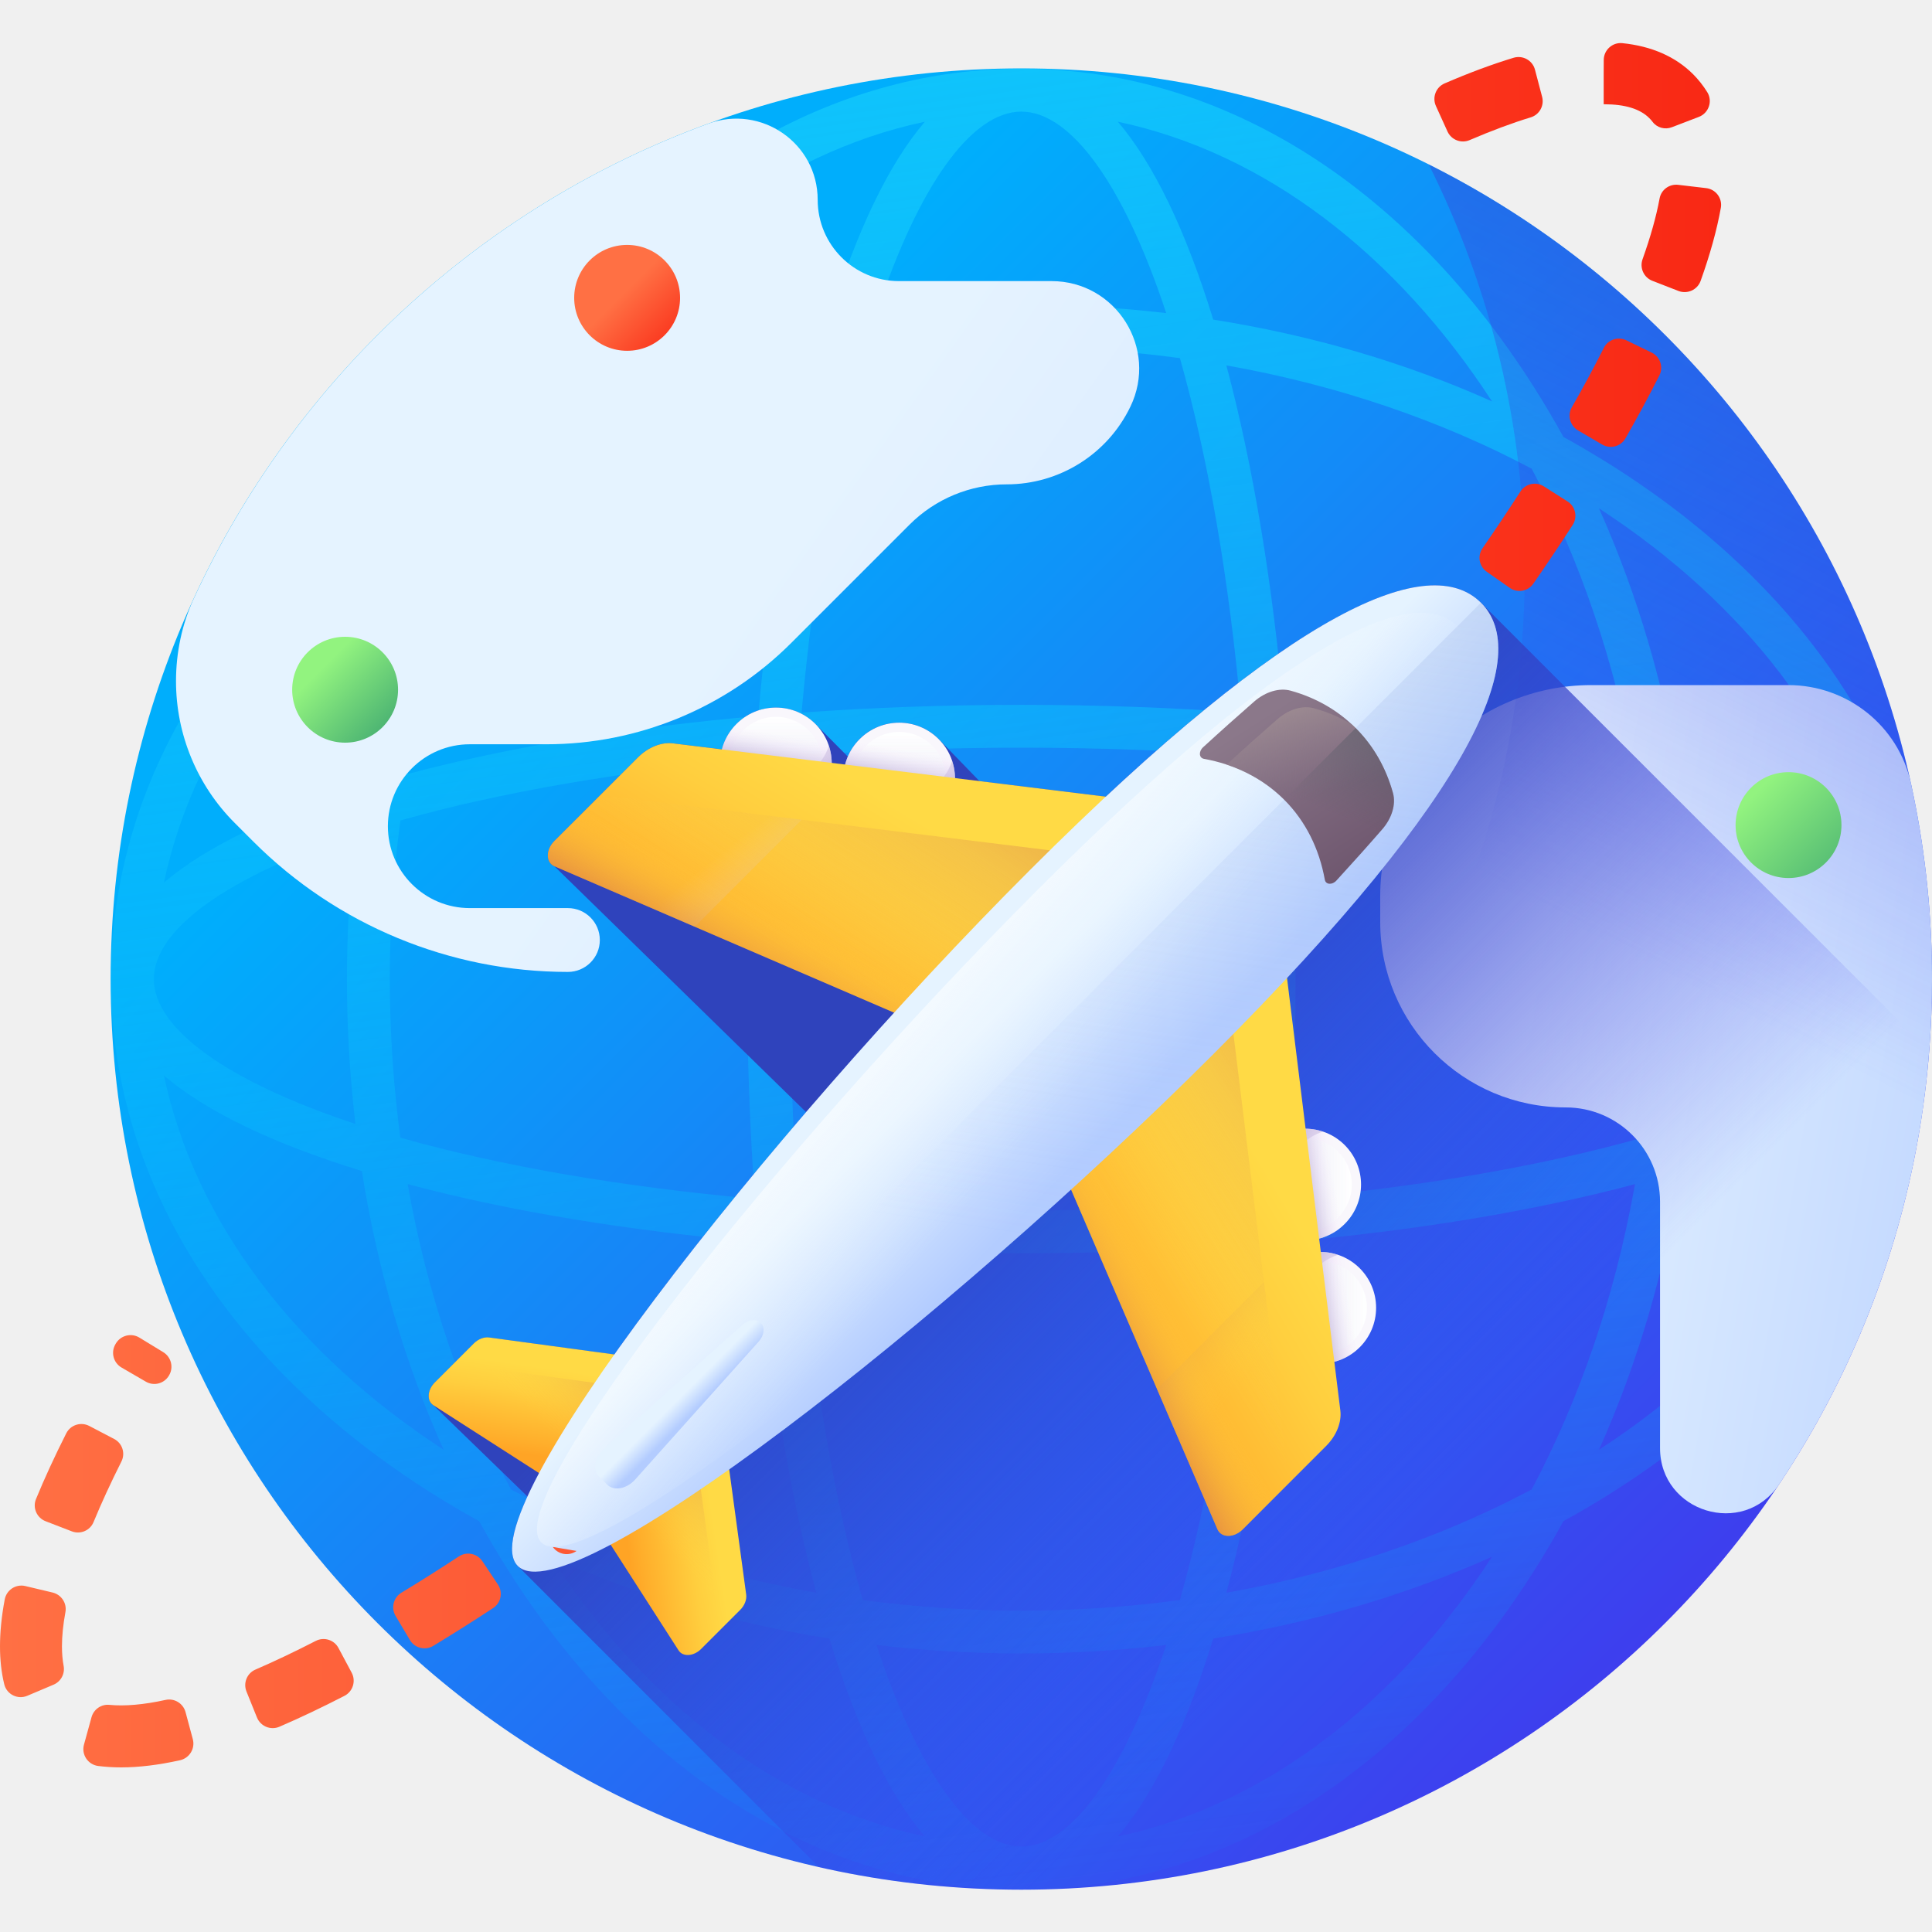
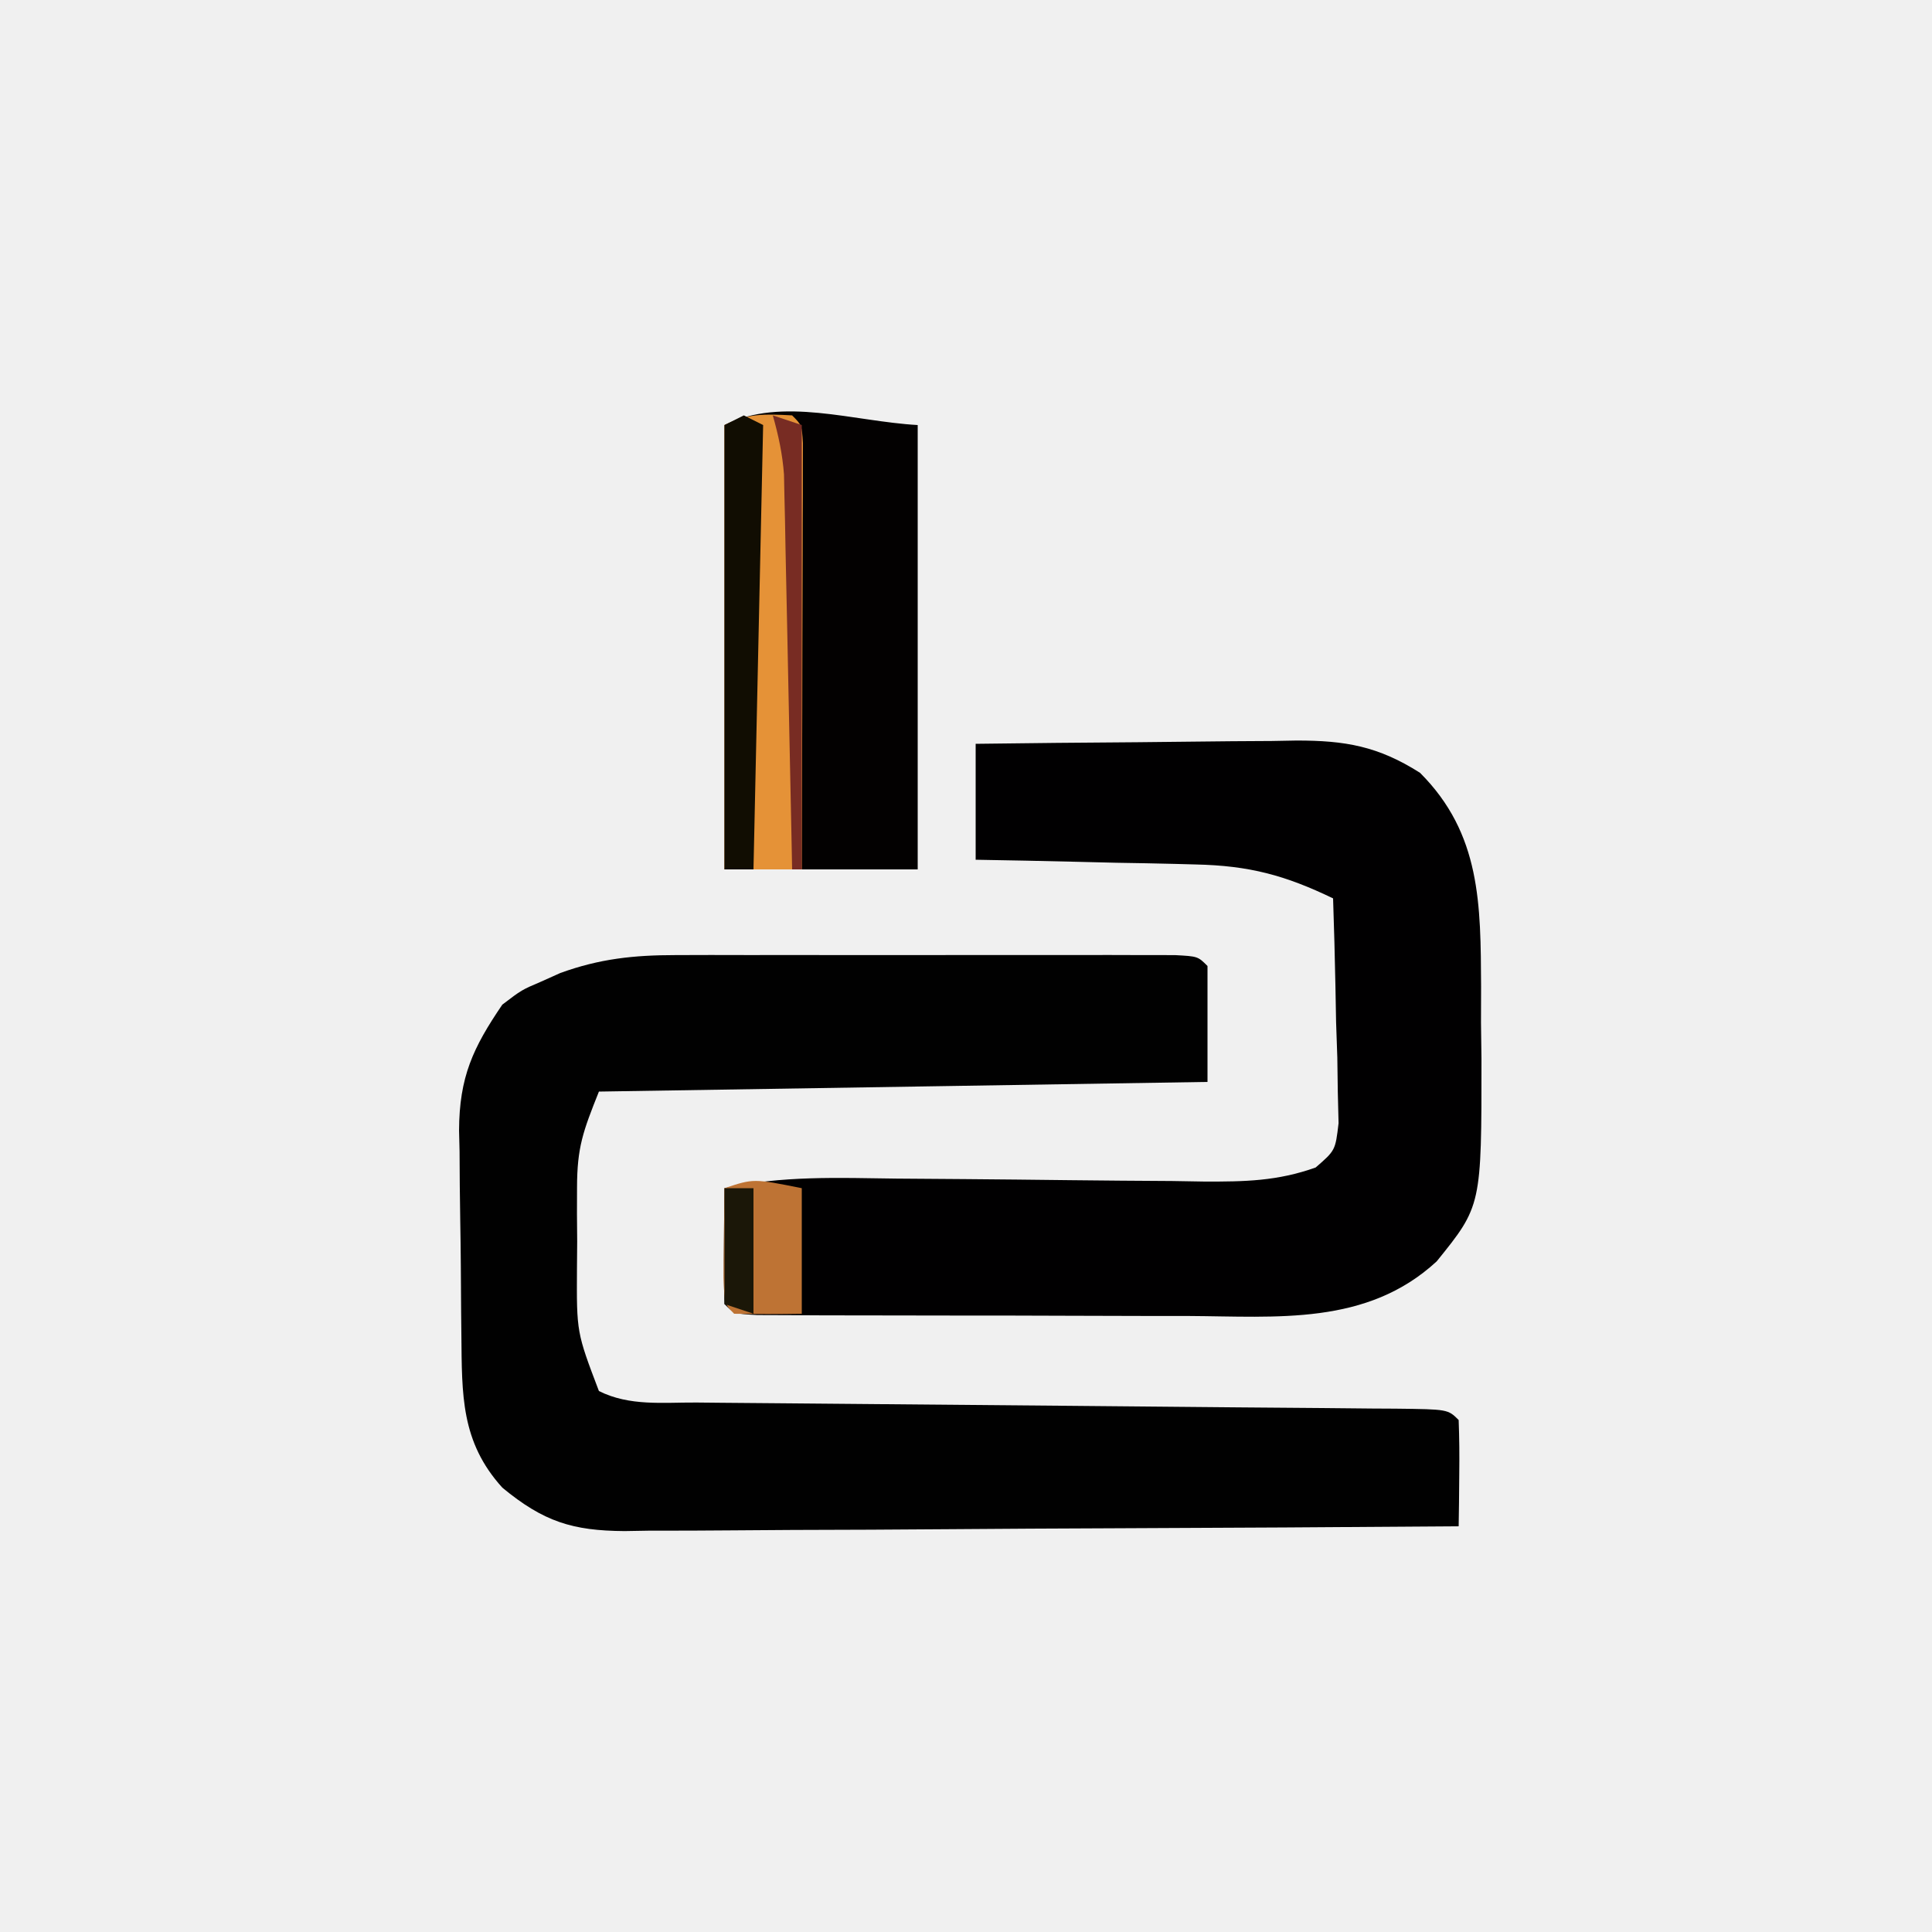
- <svg xmlns="http://www.w3.org/2000/svg" width="30" height="30" viewBox="0 0 30 30" fill="none">
-   <g clip-path="url(#clip0_7428_3460)">
-     <path d="M15.859 29.343C23.669 29.343 30 23.012 30 15.202C30 7.393 23.669 1.062 15.859 1.062C8.049 1.062 1.718 7.393 1.718 15.202C1.718 23.012 8.049 29.343 15.859 29.343Z" fill="url(#paint0_linear_7428_3460)" />
-     <path d="M25.816 7.765C25.331 7.409 24.816 7.082 24.277 6.785C23.98 6.246 23.653 5.731 23.297 5.246C21.318 2.551 18.676 1.067 15.859 1.067C13.042 1.067 10.401 2.551 8.421 5.246C8.065 5.731 7.738 6.246 7.441 6.785C6.902 7.082 6.387 7.409 5.902 7.765C3.208 9.744 1.724 12.386 1.724 15.203C1.724 18.02 3.208 20.661 5.902 22.641C6.387 22.997 6.902 23.324 7.441 23.621C7.738 24.16 8.065 24.674 8.421 25.16C10.401 27.854 13.042 29.338 15.859 29.338C18.676 29.338 21.318 27.854 23.297 25.16C23.653 24.674 23.98 24.16 24.277 23.621C24.816 23.324 25.331 22.997 25.816 22.64C28.511 20.661 29.995 18.02 29.995 15.203C29.995 12.386 28.511 9.744 25.816 7.765ZM15.859 28.673C15.083 28.673 14.26 27.516 13.61 25.543C14.347 25.63 15.098 25.675 15.859 25.675C16.62 25.675 17.372 25.63 18.109 25.543C17.458 27.516 16.636 28.673 15.859 28.673ZM15.859 25.009C15.018 25.009 14.195 24.953 13.396 24.845C12.953 23.277 12.631 21.395 12.447 19.341C13.55 19.42 14.694 19.461 15.859 19.461C17.025 19.461 18.169 19.42 19.271 19.341C19.087 21.395 18.765 23.277 18.322 24.845C17.523 24.953 16.7 25.009 15.859 25.009ZM15.859 1.733C16.636 1.733 17.458 2.889 18.109 4.862C17.372 4.776 16.62 4.731 15.859 4.731C15.098 4.731 14.347 4.776 13.61 4.862C14.26 2.889 15.083 1.733 15.859 1.733ZM15.859 5.396C16.7 5.396 17.523 5.453 18.322 5.561C18.765 7.129 19.087 9.01 19.271 11.065C18.169 10.986 17.025 10.945 15.859 10.945C14.694 10.945 13.55 10.986 12.447 11.065C12.631 9.01 12.953 7.129 13.396 5.561C14.195 5.453 15.018 5.396 15.859 5.396ZM12.267 15.203C12.267 14.016 12.31 12.854 12.392 11.736C13.51 11.653 14.673 11.61 15.859 11.61C17.046 11.61 18.208 11.653 19.326 11.736C19.409 12.854 19.451 14.016 19.451 15.203C19.451 16.389 19.409 17.552 19.326 18.67C18.208 18.752 17.046 18.795 15.859 18.795C14.673 18.795 13.51 18.752 12.392 18.67C12.31 17.552 12.267 16.389 12.267 15.203ZM11.721 18.615C9.667 18.431 7.785 18.109 6.217 17.666C6.11 16.867 6.053 16.044 6.053 15.203C6.053 14.362 6.109 13.539 6.217 12.74C7.785 12.297 9.667 11.975 11.721 11.79C11.642 12.893 11.601 14.037 11.601 15.203C11.601 16.368 11.642 17.512 11.721 18.615ZM19.997 11.791C22.052 11.975 23.933 12.297 25.501 12.74C25.609 13.539 25.666 14.362 25.666 15.203C25.666 16.044 25.609 16.867 25.501 17.666C23.933 18.109 22.052 18.431 19.997 18.615C20.076 17.512 20.117 16.368 20.117 15.203C20.117 14.037 20.076 12.893 19.997 11.791ZM19.944 11.118C19.769 9.104 19.463 7.247 19.043 5.674C20.778 5.981 22.383 6.534 23.784 7.278C24.528 8.679 25.081 10.284 25.388 12.019C23.815 11.599 21.958 11.293 19.944 11.118ZM11.774 11.118C9.761 11.293 7.904 11.599 6.33 12.019C6.637 10.284 7.19 8.679 7.934 7.278C9.335 6.534 10.94 5.981 12.675 5.674C12.255 7.247 11.95 9.104 11.774 11.118ZM5.519 17.452C3.546 16.802 2.389 15.979 2.389 15.203C2.389 14.427 3.546 13.604 5.519 12.953C5.432 13.69 5.387 14.442 5.387 15.203C5.387 15.964 5.432 16.715 5.519 17.452ZM11.774 19.288C11.949 21.301 12.255 23.158 12.675 24.732C10.94 24.425 9.335 23.872 7.934 23.128C7.19 21.727 6.637 20.122 6.33 18.387C7.904 18.807 9.761 19.113 11.774 19.288ZM19.944 19.288C21.958 19.113 23.815 18.807 25.388 18.387C25.081 20.122 24.528 21.727 23.784 23.128C22.383 23.872 20.778 24.425 19.043 24.732C19.463 23.158 19.769 21.301 19.944 19.288ZM26.2 12.953C28.173 13.604 29.329 14.427 29.329 15.203C29.329 15.979 28.173 16.802 26.2 17.453C26.286 16.715 26.331 15.964 26.331 15.203C26.331 14.442 26.286 13.691 26.2 12.953ZM29.172 13.704C28.521 13.149 27.489 12.65 26.099 12.223C25.857 10.691 25.429 9.231 24.829 7.894C27.104 9.375 28.687 11.41 29.172 13.704ZM23.168 6.233C21.831 5.633 20.372 5.205 18.839 4.963C18.412 3.573 17.913 2.541 17.358 1.89C19.652 2.375 21.687 3.958 23.168 6.233ZM14.361 1.89C13.805 2.541 13.306 3.573 12.879 4.963C11.347 5.205 9.887 5.633 8.55 6.233C10.031 3.958 12.066 2.375 14.361 1.89ZM6.889 7.894C6.29 9.231 5.861 10.691 5.619 12.223C4.23 12.65 3.197 13.149 2.546 13.704C3.032 11.41 4.614 9.375 6.889 7.894ZM2.546 16.701C3.197 17.257 4.23 17.756 5.619 18.183C5.861 19.715 6.29 21.175 6.889 22.512C4.614 21.03 3.032 18.996 2.546 16.701ZM8.55 24.173C9.887 24.772 11.347 25.201 12.879 25.443C13.306 26.832 13.805 27.865 14.361 28.516C12.066 28.03 10.031 26.448 8.55 24.173ZM17.358 28.516C17.913 27.865 18.412 26.832 18.839 25.443C20.371 25.201 21.831 24.772 23.168 24.173C21.687 26.448 19.652 28.03 17.358 28.516ZM24.829 22.512C25.429 21.175 25.857 19.715 26.099 18.183C27.489 17.756 28.521 17.257 29.172 16.701C28.687 18.996 27.104 21.03 24.829 22.512Z" fill="url(#paint1_linear_7428_3460)" />
-     <path d="M10.996 1.921C7.455 3.217 4.578 5.89 3.011 9.29C2.825 9.693 2.733 10.133 2.733 10.577C2.733 11.403 3.061 12.196 3.646 12.78L3.935 13.069C5.23 14.364 6.987 15.092 8.818 15.092C9.092 15.092 9.314 14.87 9.314 14.597C9.314 14.323 9.092 14.101 8.818 14.101H7.295C6.593 14.101 6.023 13.532 6.023 12.829C6.023 12.127 6.593 11.557 7.295 11.557H8.485C9.911 11.557 11.279 10.991 12.288 9.982L14.124 8.146C14.524 7.746 15.067 7.521 15.632 7.521C16.45 7.521 17.197 7.053 17.552 6.316C17.989 5.413 17.331 4.365 16.328 4.365H13.958C13.262 4.365 12.697 3.8 12.697 3.103C12.697 2.224 11.821 1.618 10.996 1.921Z" fill="url(#paint2_linear_7428_3460)" />
-     <path d="M29.671 12.156C29.476 11.267 28.68 10.638 27.77 10.638H25.777H24.711C22.9 10.638 21.432 12.106 21.432 13.917V14.316C21.432 15.907 22.721 17.196 24.312 17.196C25.121 17.196 25.777 17.852 25.777 18.661V22.485C25.777 23.482 27.071 23.879 27.625 23.05C28.775 21.328 29.558 19.34 29.861 17.196C29.952 16.545 30 15.879 30 15.203C30 14.156 29.886 13.137 29.671 12.156Z" fill="url(#paint3_linear_7428_3460)" />
-     <path d="M22.185 2.553C23.139 4.456 23.676 6.604 23.676 8.878C23.676 16.688 17.345 23.019 9.535 23.019C7.261 23.019 5.113 22.482 3.21 21.528C5.531 26.162 10.323 29.343 15.859 29.343C23.669 29.343 30 23.012 30 15.202C30 9.666 26.819 4.875 22.185 2.553Z" fill="url(#paint4_linear_7428_3460)" />
-     <path d="M22.996 9.359C22.287 8.65 20.525 9.237 17.169 12.37L15.209 12.129L14.575 11.475C14.237 11.137 13.688 11.137 13.349 11.475C13.268 11.556 13.208 11.649 13.166 11.749L12.662 11.242C12.323 10.903 11.774 10.903 11.436 11.242C11.322 11.355 11.248 11.492 11.21 11.636L10.452 11.543C10.271 11.52 10.064 11.603 9.907 11.76L8.609 13.058C8.472 13.195 8.473 13.392 8.61 13.452L12.517 17.269C11.378 18.594 10.337 19.904 9.538 21.033L7.594 20.769C7.516 20.758 7.425 20.794 7.357 20.862L6.751 21.468C6.634 21.584 6.624 21.752 6.729 21.82L8.19 23.237C7.945 23.773 7.877 24.153 8.04 24.316L12.716 28.992C13.727 29.222 14.779 29.343 15.859 29.343C23.293 29.343 29.387 23.607 29.956 16.319L22.996 9.359Z" fill="url(#paint5_linear_7428_3460)" />
-     <path d="M12.049 12.721C12.527 12.721 12.915 12.333 12.915 11.854C12.915 11.375 12.527 10.987 12.049 10.987C11.57 10.987 11.182 11.375 11.182 11.854C11.182 12.333 11.57 12.721 12.049 12.721Z" fill="url(#paint6_linear_7428_3460)" />
-     <path d="M12.049 12.578C12.448 12.578 12.772 12.254 12.772 11.854C12.772 11.455 12.448 11.131 12.049 11.131C11.649 11.131 11.325 11.455 11.325 11.854C11.325 12.254 11.649 12.578 12.049 12.578Z" fill="url(#paint7_linear_7428_3460)" />
-     <path d="M12.871 11.58C12.83 11.704 12.76 11.82 12.662 11.919C12.323 12.257 11.774 12.257 11.436 11.919C11.337 11.82 11.267 11.704 11.226 11.58C11.126 11.882 11.196 12.227 11.436 12.467C11.774 12.806 12.323 12.806 12.662 12.467C12.901 12.227 12.971 11.882 12.871 11.58Z" fill="url(#paint8_linear_7428_3460)" />
-     <path d="M12.049 12.721C12.527 12.721 12.915 12.333 12.915 11.854C12.915 11.375 12.527 10.987 12.049 10.987C11.57 10.987 11.182 11.375 11.182 11.854C11.182 12.333 11.57 12.721 12.049 12.721Z" fill="url(#paint9_linear_7428_3460)" />
-     <path d="M14.575 12.701C14.237 13.04 13.688 13.04 13.349 12.701C13.011 12.363 13.011 11.814 13.349 11.476C13.688 11.137 14.237 11.137 14.575 11.476C14.914 11.814 14.914 12.363 14.575 12.701Z" fill="url(#paint10_linear_7428_3460)" />
-     <path d="M13.962 12.812C14.362 12.812 14.686 12.488 14.686 12.089C14.686 11.689 14.362 11.365 13.962 11.365C13.563 11.365 13.239 11.689 13.239 12.089C13.239 12.488 13.563 12.812 13.962 12.812Z" fill="url(#paint11_linear_7428_3460)" />
-     <path d="M14.785 11.815C14.744 11.938 14.674 12.055 14.575 12.153C14.237 12.492 13.688 12.492 13.349 12.153C13.251 12.055 13.181 11.938 13.14 11.815C13.04 12.116 13.11 12.462 13.349 12.701C13.688 13.04 14.237 13.04 14.575 12.701C14.815 12.461 14.885 12.116 14.785 11.815Z" fill="url(#paint12_linear_7428_3460)" />
-     <path d="M14.575 12.701C14.237 13.04 13.688 13.04 13.349 12.701C13.011 12.363 13.011 11.814 13.349 11.476C13.688 11.137 14.237 11.137 14.575 11.476C14.914 11.814 14.914 12.363 14.575 12.701Z" fill="url(#paint13_linear_7428_3460)" />
-     <path d="M20.501 21.174C20.98 21.174 21.368 20.786 21.368 20.307C21.368 19.828 20.98 19.44 20.501 19.44C20.023 19.44 19.634 19.828 19.634 20.307C19.634 20.786 20.023 21.174 20.501 21.174Z" fill="url(#paint14_linear_7428_3460)" />
-     <path d="M20.501 21.031C20.901 21.031 21.225 20.707 21.225 20.308C21.225 19.908 20.901 19.584 20.501 19.584C20.102 19.584 19.778 19.908 19.778 20.308C19.778 20.707 20.102 21.031 20.501 21.031Z" fill="url(#paint15_linear_7428_3460)" />
-     <path d="M20.775 19.485C20.651 19.526 20.535 19.596 20.436 19.694C20.098 20.033 20.098 20.582 20.436 20.92C20.535 21.019 20.651 21.088 20.775 21.13C20.474 21.23 20.128 21.16 19.888 20.92C19.55 20.582 19.55 20.033 19.888 19.694C20.128 19.454 20.474 19.384 20.775 19.485Z" fill="url(#paint16_linear_7428_3460)" />
-     <path d="M20.501 21.174C20.98 21.174 21.368 20.786 21.368 20.307C21.368 19.828 20.98 19.44 20.501 19.44C20.023 19.44 19.634 19.828 19.634 20.307C19.634 20.786 20.023 21.174 20.501 21.174Z" fill="url(#paint17_linear_7428_3460)" />
-     <path d="M19.654 17.78C19.316 18.119 19.316 18.668 19.654 19.006C19.993 19.345 20.542 19.345 20.88 19.006C21.219 18.668 21.219 18.119 20.88 17.78C20.542 17.442 19.993 17.442 19.654 17.78Z" fill="url(#paint18_linear_7428_3460)" />
-     <path d="M20.267 19.117C20.667 19.117 20.991 18.793 20.991 18.393C20.991 17.994 20.667 17.67 20.267 17.67C19.868 17.67 19.544 17.994 19.544 18.393C19.544 18.793 19.868 19.117 20.267 19.117Z" fill="url(#paint19_linear_7428_3460)" />
-     <path d="M20.541 17.571C20.418 17.612 20.301 17.682 20.203 17.78C19.864 18.119 19.864 18.668 20.203 19.006C20.301 19.105 20.418 19.174 20.541 19.216C20.24 19.316 19.894 19.246 19.654 19.006C19.316 18.668 19.316 18.119 19.654 17.78C19.894 17.54 20.24 17.471 20.541 17.571Z" fill="url(#paint20_linear_7428_3460)" />
-     <path d="M19.654 17.78C19.316 18.119 19.316 18.668 19.654 19.006C19.993 19.345 20.542 19.345 20.88 19.006C21.219 18.668 21.219 18.119 20.88 17.78C20.542 17.442 19.993 17.442 19.654 17.78Z" fill="url(#paint21_linear_7428_3460)" />
-     <path d="M6.729 21.82L8.587 23.013L10.445 21.155L7.594 20.768C7.516 20.758 7.425 20.793 7.357 20.861L6.751 21.467C6.634 21.584 6.624 21.752 6.729 21.82Z" fill="url(#paint22_linear_7428_3460)" />
-     <path d="M6.933 21.286L6.751 21.467C6.634 21.584 6.624 21.752 6.729 21.82L8.587 23.014L10.021 21.58L7.169 21.193C7.091 21.183 7.001 21.218 6.933 21.286Z" fill="url(#paint23_linear_7428_3460)" />
-     <path d="M10.536 25.626L9.342 23.768L11.2 21.91L11.587 24.762C11.597 24.84 11.562 24.93 11.494 24.998L10.888 25.604C10.771 25.721 10.603 25.732 10.536 25.626Z" fill="url(#paint24_linear_7428_3460)" />
-     <path d="M11.069 25.423L10.888 25.604C10.771 25.721 10.603 25.732 10.536 25.626L9.342 23.768L10.775 22.335L11.162 25.187C11.173 25.265 11.137 25.355 11.069 25.423Z" fill="url(#paint25_linear_7428_3460)" />
-     <path d="M8.61 13.451L14.523 16L18.044 12.478L10.452 11.543C10.271 11.52 10.064 11.603 9.907 11.76L8.609 13.058C8.472 13.195 8.473 13.392 8.61 13.451Z" fill="url(#paint26_linear_7428_3460)" />
-     <path d="M9.07 12.597L8.609 13.058C8.472 13.195 8.473 13.393 8.61 13.452L14.523 16L17.208 13.315L9.616 12.38C9.435 12.357 9.227 12.44 9.07 12.597Z" fill="url(#paint27_linear_7428_3460)" />
-     <path d="M12.449 12.729L9.616 12.38C9.435 12.357 9.227 12.44 9.07 12.597L8.609 13.058C8.472 13.195 8.473 13.393 8.61 13.452L10.788 14.39L12.449 12.729Z" fill="url(#paint28_linear_7428_3460)" />
-     <path d="M8.61 13.452L14.523 16L15.734 14.789L9.179 12.488L8.609 13.058C8.472 13.195 8.473 13.393 8.61 13.452Z" fill="url(#paint29_linear_7428_3460)" />
-     <path d="M18.904 23.745L16.356 17.833L19.877 14.312L20.813 21.904C20.835 22.084 20.752 22.292 20.596 22.449L19.298 23.747C19.161 23.884 18.963 23.883 18.904 23.745Z" fill="url(#paint30_linear_7428_3460)" />
-     <path d="M19.759 23.286L19.297 23.747C19.16 23.884 18.963 23.883 18.904 23.746L16.356 17.833L19.041 15.148L19.976 22.741C19.998 22.921 19.916 23.129 19.759 23.286Z" fill="url(#paint31_linear_7428_3460)" />
-     <path d="M19.627 19.906L19.976 22.74C19.999 22.921 19.916 23.128 19.759 23.285L19.298 23.747C19.161 23.884 18.963 23.883 18.904 23.745L17.966 21.568L19.627 19.906Z" fill="url(#paint32_linear_7428_3460)" />
-     <path d="M18.904 23.745L16.356 17.833L17.567 16.622L19.867 23.177L19.297 23.747C19.161 23.884 18.963 23.883 18.904 23.745Z" fill="url(#paint33_linear_7428_3460)" />
-     <path d="M18.843 16.366C14.713 20.496 8.828 25.104 8.04 24.316C7.252 23.528 11.86 17.643 15.99 13.513C20.12 9.383 22.208 8.571 22.996 9.359C23.784 10.147 22.973 12.236 18.843 16.366Z" fill="url(#paint34_linear_7428_3460)" />
-     <path d="M18.537 16.245C14.608 20.173 9.075 24.62 8.405 23.951C7.735 23.28 12.182 17.747 16.11 13.819C20.039 9.89 21.961 9.054 22.631 9.724C23.301 10.394 22.465 12.316 18.537 16.245Z" fill="url(#paint35_linear_7428_3460)" />
-     <path d="M18.843 16.366C22.973 12.236 23.784 10.147 22.996 9.359L8.04 24.316C8.828 25.104 14.713 20.496 18.843 16.366Z" fill="url(#paint36_linear_7428_3460)" />
-     <path d="M19.478 10.891C19.226 11.111 18.96 11.348 18.682 11.603C18.61 11.668 18.617 11.769 18.694 11.783C19.17 11.869 19.6 12.078 19.939 12.416C20.278 12.755 20.486 13.185 20.572 13.661C20.586 13.738 20.687 13.745 20.752 13.673C21.007 13.395 21.244 13.13 21.464 12.877C21.614 12.704 21.679 12.488 21.63 12.313C21.524 11.931 21.332 11.586 21.05 11.305C20.768 11.023 20.424 10.831 20.042 10.725C19.867 10.676 19.651 10.741 19.478 10.891Z" fill="url(#paint37_linear_7428_3460)" />
-     <path d="M21.464 12.877C21.271 13.1 21.064 13.333 20.843 13.575C20.813 13.608 20.783 13.641 20.752 13.675C20.687 13.746 20.586 13.739 20.572 13.662C20.486 13.186 20.278 12.756 19.939 12.417C19.919 12.397 19.899 12.377 19.878 12.359C19.638 12.136 19.355 11.975 19.046 11.873C19.324 11.619 19.588 11.383 19.841 11.163C20.013 11.013 20.229 10.949 20.404 10.998C20.612 11.055 20.808 11.138 20.99 11.248C21.011 11.266 21.031 11.286 21.051 11.306C21.332 11.588 21.524 11.932 21.63 12.314C21.679 12.489 21.614 12.705 21.464 12.877Z" fill="url(#paint38_linear_7428_3460)" />
-     <path d="M20.572 13.662C20.586 13.739 20.687 13.745 20.752 13.674C21.007 13.396 21.244 13.13 21.464 12.877C21.614 12.705 21.679 12.489 21.63 12.314C21.524 11.932 21.332 11.587 21.05 11.306L19.939 12.417C20.278 12.756 20.486 13.186 20.572 13.662Z" fill="url(#paint39_linear_7428_3460)" />
-     <path d="M9.428 23.053L9.303 22.928C9.199 22.824 9.235 22.625 9.381 22.494L11.528 20.572C11.622 20.488 11.747 20.475 11.814 20.542C11.881 20.609 11.868 20.734 11.784 20.828L9.862 22.975C9.731 23.121 9.532 23.157 9.428 23.053Z" fill="url(#paint40_linear_7428_3460)" />
-     <path d="M1.88 27.444C1.756 27.444 1.637 27.436 1.524 27.422C1.365 27.401 1.261 27.244 1.304 27.09L1.421 26.665C1.455 26.542 1.572 26.46 1.699 26.473C1.936 26.496 2.232 26.471 2.571 26.396C2.708 26.366 2.844 26.45 2.881 26.585L2.994 27.006C3.033 27.152 2.942 27.3 2.795 27.333C2.462 27.407 2.155 27.444 1.88 27.444ZM3.99 26.669L3.827 26.265C3.774 26.132 3.836 25.981 3.967 25.925C4.263 25.797 4.576 25.648 4.903 25.48C5.031 25.414 5.189 25.463 5.256 25.59L5.461 25.974C5.53 26.104 5.48 26.265 5.349 26.333C4.997 26.514 4.659 26.675 4.338 26.813C4.202 26.871 4.046 26.806 3.99 26.669ZM0.424 26.332C0.275 26.395 0.104 26.311 0.066 26.153C0.022 25.973 0 25.776 0 25.564C0 25.342 0.024 25.099 0.073 24.838C0.1 24.689 0.246 24.593 0.393 24.628L0.818 24.729C0.953 24.762 1.041 24.894 1.016 25.032C0.98 25.227 0.962 25.405 0.962 25.564C0.962 25.675 0.971 25.776 0.988 25.867C1.011 25.989 0.947 26.11 0.833 26.159L0.424 26.332ZM6.365 25.466L6.142 25.091C6.069 24.967 6.109 24.807 6.232 24.732C6.523 24.556 6.822 24.367 7.127 24.167C7.248 24.088 7.41 24.122 7.49 24.242L7.732 24.605C7.813 24.727 7.779 24.891 7.656 24.971C7.34 25.178 7.03 25.374 6.728 25.557C6.602 25.633 6.439 25.592 6.365 25.466ZM8.953 24.083C8.834 24.168 8.668 24.141 8.584 24.021L8.953 24.083ZM1.116 23.779L0.709 23.622C0.571 23.569 0.503 23.413 0.559 23.277C0.692 22.954 0.849 22.613 1.028 22.258C1.094 22.126 1.255 22.074 1.386 22.142L1.772 22.344C1.9 22.41 1.95 22.567 1.885 22.695C1.72 23.024 1.575 23.338 1.453 23.634C1.399 23.766 1.249 23.83 1.116 23.779ZM2.264 21.454L1.887 21.235C1.76 21.161 1.718 20.998 1.793 20.872C1.796 20.868 1.798 20.864 1.8 20.86C1.875 20.735 2.039 20.694 2.164 20.77L2.536 20.997C2.659 21.073 2.699 21.233 2.625 21.357C2.624 21.359 2.623 21.36 2.622 21.362C2.548 21.486 2.388 21.527 2.264 21.454ZM23.443 9.128L23.086 8.878C22.968 8.795 22.938 8.632 23.02 8.514C23.227 8.215 23.424 7.919 23.61 7.631C23.689 7.51 23.85 7.475 23.972 7.552L24.34 7.786C24.464 7.864 24.5 8.029 24.42 8.152C24.228 8.449 24.024 8.753 23.811 9.061C23.728 9.182 23.563 9.212 23.443 9.128ZM24.879 6.903L24.503 6.683C24.379 6.61 24.336 6.45 24.407 6.325C24.589 6.007 24.755 5.698 24.904 5.402C24.968 5.274 25.124 5.222 25.253 5.284L25.645 5.474C25.778 5.538 25.833 5.698 25.767 5.829C25.609 6.142 25.433 6.469 25.241 6.805C25.169 6.933 25.006 6.977 24.879 6.903ZM26.063 4.518L25.657 4.36C25.524 4.308 25.457 4.159 25.506 4.024C25.629 3.679 25.718 3.364 25.77 3.082C25.795 2.946 25.921 2.854 26.059 2.87L26.492 2.921C26.643 2.938 26.748 3.079 26.721 3.228C26.659 3.573 26.554 3.952 26.407 4.362C26.357 4.501 26.201 4.571 26.063 4.518ZM22.477 2.043L22.297 1.646C22.236 1.512 22.297 1.353 22.432 1.295C22.812 1.131 23.17 0.998 23.503 0.897C23.646 0.854 23.797 0.937 23.835 1.082L23.946 1.504C23.982 1.64 23.904 1.781 23.77 1.822C23.477 1.911 23.16 2.03 22.821 2.175C22.69 2.232 22.537 2.173 22.477 2.043ZM25.962 1.975C25.855 2.017 25.731 1.985 25.662 1.893C25.646 1.872 25.629 1.852 25.61 1.834C25.468 1.691 25.233 1.619 24.911 1.619H24.902V0.656V1.137L24.903 0.932C24.903 0.777 25.037 0.655 25.191 0.67C25.648 0.717 26.016 0.879 26.291 1.153C26.374 1.237 26.448 1.33 26.511 1.432C26.597 1.572 26.533 1.756 26.38 1.815L25.962 1.975Z" fill="url(#paint41_linear_7428_3460)" />
-     <path d="M9.738 5.447C10.192 5.447 10.56 5.079 10.56 4.625C10.56 4.171 10.192 3.803 9.738 3.803C9.284 3.803 8.916 4.171 8.916 4.625C8.916 5.079 9.284 5.447 9.738 5.447Z" fill="url(#paint42_linear_7428_3460)" />
-     <path d="M5.359 11.532C5.812 11.532 6.181 11.164 6.181 10.71C6.181 10.256 5.812 9.888 5.359 9.888C4.905 9.888 4.537 10.256 4.537 10.71C4.537 11.164 4.905 11.532 5.359 11.532Z" fill="url(#paint43_linear_7428_3460)" />
-     <path d="M27.772 13.634C28.226 13.634 28.594 13.266 28.594 12.812C28.594 12.358 28.226 11.99 27.772 11.99C27.318 11.99 26.95 12.358 26.95 12.812C26.95 13.266 27.318 13.634 27.772 13.634Z" fill="url(#paint44_linear_7428_3460)" />
-   </g>
-   <defs>
-     <linearGradient id="paint0_linear_7428_3460" x1="9.011" y1="8.355" x2="26.151" y2="25.494" gradientUnits="userSpaceOnUse">
-       <stop stop-color="#00AEFC" />
-       <stop offset="1" stop-color="#3F3CEE" />
-     </linearGradient>
-     <linearGradient id="paint1_linear_7428_3460" x1="18.02" y1="30.771" x2="12.932" y2="-5.881" gradientUnits="userSpaceOnUse">
-       <stop stop-color="#00AEFC" stop-opacity="0" />
-       <stop offset="1" stop-color="#18CFFC" />
-     </linearGradient>
-     <linearGradient id="paint2_linear_7428_3460" x1="11.417" y1="9.534" x2="33.697" y2="25.343" gradientUnits="userSpaceOnUse">
-       <stop stop-color="#E5F3FF" />
-       <stop offset="1" stop-color="#B3CCFF" />
-     </linearGradient>
-     <linearGradient id="paint3_linear_7428_3460" x1="23.579" y1="16.409" x2="33.564" y2="18.166" gradientUnits="userSpaceOnUse">
-       <stop stop-color="#E5F3FF" />
-       <stop offset="1" stop-color="#B3CCFF" />
-     </linearGradient>
-     <linearGradient id="paint4_linear_7428_3460" x1="20.528" y1="12.407" x2="30.922" y2="-7.9" gradientUnits="userSpaceOnUse">
-       <stop stop-color="#3F3CEE" stop-opacity="0" />
-       <stop offset="1" stop-color="#2F43BC" />
-     </linearGradient>
-     <linearGradient id="paint5_linear_7428_3460" x1="22.025" y1="23.345" x2="14.829" y2="16.148" gradientUnits="userSpaceOnUse">
-       <stop stop-color="#3F3CEE" stop-opacity="0" />
-       <stop offset="1" stop-color="#2F43BC" />
-     </linearGradient>
-     <linearGradient id="paint6_linear_7428_3460" x1="12.058" y1="11.388" x2="12.058" y2="12.976" gradientUnits="userSpaceOnUse">
-       <stop stop-color="#F9F7FC" />
-       <stop offset="1" stop-color="#F0DDFC" />
-     </linearGradient>
-     <linearGradient id="paint7_linear_7428_3460" x1="12.058" y1="12.247" x2="12.058" y2="11.138" gradientUnits="userSpaceOnUse">
-       <stop stop-color="#E9EDF5" stop-opacity="0" />
-       <stop offset="1" stop-color="white" />
-     </linearGradient>
-     <linearGradient id="paint8_linear_7428_3460" x1="11.844" y1="12.103" x2="14.253" y2="11.379" gradientUnits="userSpaceOnUse">
-       <stop stop-color="#F0DDFC" stop-opacity="0" />
-       <stop offset="0.289" stop-color="#C8B7E0" stop-opacity="0.289" />
-       <stop offset="0.592" stop-color="#A595C8" stop-opacity="0.592" />
-       <stop offset="0.84" stop-color="#8F81B8" stop-opacity="0.84" />
-       <stop offset="1" stop-color="#8779B3" />
-     </linearGradient>
-     <linearGradient id="paint9_linear_7428_3460" x1="12.136" y1="11.408" x2="11.994" y2="12.202" gradientUnits="userSpaceOnUse">
-       <stop stop-color="#F0DDFC" stop-opacity="0" />
-       <stop offset="0.289" stop-color="#C8B7E0" stop-opacity="0.289" />
-       <stop offset="0.592" stop-color="#A595C8" stop-opacity="0.592" />
-       <stop offset="0.84" stop-color="#8F81B8" stop-opacity="0.84" />
-       <stop offset="1" stop-color="#8779B3" />
-     </linearGradient>
-     <linearGradient id="paint10_linear_7428_3460" x1="13.971" y1="11.622" x2="13.971" y2="13.21" gradientUnits="userSpaceOnUse">
-       <stop stop-color="#F9F7FC" />
-       <stop offset="1" stop-color="#F0DDFC" />
-     </linearGradient>
-     <linearGradient id="paint11_linear_7428_3460" x1="13.971" y1="12.482" x2="13.971" y2="11.372" gradientUnits="userSpaceOnUse">
-       <stop stop-color="#E9EDF5" stop-opacity="0" />
-       <stop offset="1" stop-color="white" />
-     </linearGradient>
-     <linearGradient id="paint12_linear_7428_3460" x1="13.758" y1="12.337" x2="16.167" y2="11.613" gradientUnits="userSpaceOnUse">
-       <stop stop-color="#F0DDFC" stop-opacity="0" />
-       <stop offset="0.289" stop-color="#C8B7E0" stop-opacity="0.289" />
-       <stop offset="0.592" stop-color="#A595C8" stop-opacity="0.592" />
-       <stop offset="0.84" stop-color="#8F81B8" stop-opacity="0.84" />
-       <stop offset="1" stop-color="#8779B3" />
-     </linearGradient>
-     <linearGradient id="paint13_linear_7428_3460" x1="14.05" y1="11.643" x2="13.908" y2="12.437" gradientUnits="userSpaceOnUse">
-       <stop stop-color="#F0DDFC" stop-opacity="0" />
-       <stop offset="0.289" stop-color="#C8B7E0" stop-opacity="0.289" />
-       <stop offset="0.592" stop-color="#A595C8" stop-opacity="0.592" />
-       <stop offset="0.84" stop-color="#8F81B8" stop-opacity="0.84" />
-       <stop offset="1" stop-color="#8779B3" />
-     </linearGradient>
-     <linearGradient id="paint14_linear_7428_3460" x1="20.969" y1="20.3" x2="19.382" y2="20.3" gradientUnits="userSpaceOnUse">
-       <stop stop-color="#F9F7FC" />
-       <stop offset="1" stop-color="#F0DDFC" />
-     </linearGradient>
-     <linearGradient id="paint15_linear_7428_3460" x1="20.11" y1="20.3" x2="21.22" y2="20.3" gradientUnits="userSpaceOnUse">
-       <stop stop-color="#E9EDF5" stop-opacity="0" />
-       <stop offset="1" stop-color="white" />
-     </linearGradient>
-     <linearGradient id="paint16_linear_7428_3460" x1="20.255" y1="20.514" x2="20.979" y2="18.104" gradientUnits="userSpaceOnUse">
-       <stop stop-color="#F0DDFC" stop-opacity="0" />
-       <stop offset="0.289" stop-color="#C8B7E0" stop-opacity="0.289" />
-       <stop offset="0.592" stop-color="#A595C8" stop-opacity="0.592" />
-       <stop offset="0.84" stop-color="#8F81B8" stop-opacity="0.84" />
-       <stop offset="1" stop-color="#8779B3" />
-     </linearGradient>
-     <linearGradient id="paint17_linear_7428_3460" x1="20.949" y1="20.221" x2="20.155" y2="20.363" gradientUnits="userSpaceOnUse">
-       <stop stop-color="#F0DDFC" stop-opacity="0" />
-       <stop offset="0.289" stop-color="#C8B7E0" stop-opacity="0.289" />
-       <stop offset="0.592" stop-color="#A595C8" stop-opacity="0.592" />
-       <stop offset="0.84" stop-color="#8F81B8" stop-opacity="0.84" />
-       <stop offset="1" stop-color="#8779B3" />
-     </linearGradient>
-     <linearGradient id="paint18_linear_7428_3460" x1="20.735" y1="18.386" x2="19.148" y2="18.386" gradientUnits="userSpaceOnUse">
-       <stop stop-color="#F9F7FC" />
-       <stop offset="1" stop-color="#F0DDFC" />
-     </linearGradient>
-     <linearGradient id="paint19_linear_7428_3460" x1="19.876" y1="18.386" x2="20.986" y2="18.386" gradientUnits="userSpaceOnUse">
-       <stop stop-color="#E9EDF5" stop-opacity="0" />
-       <stop offset="1" stop-color="white" />
-     </linearGradient>
-     <linearGradient id="paint20_linear_7428_3460" x1="20.021" y1="18.6" x2="20.745" y2="16.191" gradientUnits="userSpaceOnUse">
-       <stop stop-color="#F0DDFC" stop-opacity="0" />
-       <stop offset="0.289" stop-color="#C8B7E0" stop-opacity="0.289" />
-       <stop offset="0.592" stop-color="#A595C8" stop-opacity="0.592" />
-       <stop offset="0.84" stop-color="#8F81B8" stop-opacity="0.84" />
-       <stop offset="1" stop-color="#8779B3" />
-     </linearGradient>
-     <linearGradient id="paint21_linear_7428_3460" x1="20.715" y1="18.308" x2="19.921" y2="18.45" gradientUnits="userSpaceOnUse">
-       <stop stop-color="#F0DDFC" stop-opacity="0" />
-       <stop offset="0.289" stop-color="#C8B7E0" stop-opacity="0.289" />
-       <stop offset="0.592" stop-color="#A595C8" stop-opacity="0.592" />
-       <stop offset="0.84" stop-color="#8F81B8" stop-opacity="0.84" />
-       <stop offset="1" stop-color="#8779B3" />
-     </linearGradient>
-     <linearGradient id="paint22_linear_7428_3460" x1="8.582" y1="21.254" x2="8.379" y2="22.615" gradientUnits="userSpaceOnUse">
-       <stop stop-color="#FFDA45" />
-       <stop offset="0.304" stop-color="#FFCE3E" />
-       <stop offset="0.856" stop-color="#FFAE2B" />
-       <stop offset="1" stop-color="#FFA425" />
-     </linearGradient>
-     <linearGradient id="paint23_linear_7428_3460" x1="8.114" y1="21.803" x2="10.134" y2="19.74" gradientUnits="userSpaceOnUse">
-       <stop stop-color="#FFDA45" stop-opacity="0" />
-       <stop offset="1" stop-color="#B53759" />
-     </linearGradient>
-     <linearGradient id="paint24_linear_7428_3460" x1="11.104" y1="23.776" x2="9.743" y2="23.98" gradientUnits="userSpaceOnUse">
-       <stop stop-color="#FFDA45" />
-       <stop offset="0.304" stop-color="#FFCE3E" />
-       <stop offset="0.856" stop-color="#FFAE2B" />
-       <stop offset="1" stop-color="#FFA425" />
-     </linearGradient>
-     <linearGradient id="paint25_linear_7428_3460" x1="10.555" y1="24.245" x2="12.619" y2="22.225" gradientUnits="userSpaceOnUse">
-       <stop stop-color="#FFDA45" stop-opacity="0" />
-       <stop offset="1" stop-color="#B53759" />
-     </linearGradient>
-     <linearGradient id="paint26_linear_7428_3460" x1="13.589" y1="12.325" x2="11.478" y2="15.855" gradientUnits="userSpaceOnUse">
-       <stop stop-color="#FFDA45" />
-       <stop offset="0.304" stop-color="#FFCE3E" />
-       <stop offset="0.856" stop-color="#FFAE2B" />
-       <stop offset="1" stop-color="#FFA425" />
-     </linearGradient>
-     <linearGradient id="paint27_linear_7428_3460" x1="11.941" y1="14.628" x2="16.282" y2="8.159" gradientUnits="userSpaceOnUse">
-       <stop stop-color="#FFDA45" stop-opacity="0" />
-       <stop offset="1" stop-color="#B53759" />
-     </linearGradient>
-     <linearGradient id="paint28_linear_7428_3460" x1="10.865" y1="13.507" x2="12.962" y2="16.137" gradientUnits="userSpaceOnUse">
-       <stop stop-color="#F0DDFC" stop-opacity="0" />
-       <stop offset="0.289" stop-color="#C8B7E0" stop-opacity="0.289" />
-       <stop offset="0.592" stop-color="#A595C8" stop-opacity="0.592" />
-       <stop offset="0.84" stop-color="#8F81B8" stop-opacity="0.84" />
-       <stop offset="1" stop-color="#8779B3" />
-     </linearGradient>
-     <linearGradient id="paint29_linear_7428_3460" x1="12.036" y1="14.168" x2="11.159" y2="15.796" gradientUnits="userSpaceOnUse">
-       <stop stop-color="#FFDA45" stop-opacity="0" />
-       <stop offset="1" stop-color="#B53759" />
-     </linearGradient>
-     <linearGradient id="paint30_linear_7428_3460" x1="20.033" y1="18.768" x2="16.503" y2="20.88" gradientUnits="userSpaceOnUse">
-       <stop stop-color="#FFDA45" />
-       <stop offset="0.304" stop-color="#FFCE3E" />
-       <stop offset="0.856" stop-color="#FFAE2B" />
-       <stop offset="1" stop-color="#FFA425" />
-     </linearGradient>
-     <linearGradient id="paint31_linear_7428_3460" x1="18.154" y1="20.133" x2="24.624" y2="15.791" gradientUnits="userSpaceOnUse">
-       <stop stop-color="#FFDA45" stop-opacity="0" />
-       <stop offset="1" stop-color="#B53759" />
-     </linearGradient>
-     <linearGradient id="paint32_linear_7428_3460" x1="19.098" y1="21.69" x2="16.467" y2="19.592" gradientUnits="userSpaceOnUse">
-       <stop stop-color="#FFDA45" stop-opacity="0" />
-       <stop offset="1" stop-color="#B53759" />
-     </linearGradient>
-     <linearGradient id="paint33_linear_7428_3460" x1="18.19" y1="20.322" x2="16.562" y2="21.199" gradientUnits="userSpaceOnUse">
-       <stop stop-color="#FFDA45" stop-opacity="0" />
-       <stop offset="1" stop-color="#B53759" />
-     </linearGradient>
-     <linearGradient id="paint34_linear_7428_3460" x1="14.941" y1="16.262" x2="16.726" y2="18.047" gradientUnits="userSpaceOnUse">
-       <stop stop-color="#E5F3FF" />
-       <stop offset="1" stop-color="#B3CCFF" />
-     </linearGradient>
-     <linearGradient id="paint35_linear_7428_3460" x1="16.178" y1="17.427" x2="13.637" y2="15.159" gradientUnits="userSpaceOnUse">
-       <stop stop-color="#E5F3FF" stop-opacity="0" />
-       <stop offset="1" stop-color="white" />
-     </linearGradient>
-     <linearGradient id="paint36_linear_7428_3460" x1="15.391" y1="19.135" x2="19.344" y2="-8.461" gradientUnits="userSpaceOnUse">
-       <stop stop-color="#B3CCFF" stop-opacity="0" />
-       <stop offset="1" stop-color="#9FB0CB" />
-     </linearGradient>
-     <linearGradient id="paint37_linear_7428_3460" x1="19.623" y1="11.107" x2="21.178" y2="13.55" gradientUnits="userSpaceOnUse">
-       <stop stop-color="#8B788A" />
-       <stop offset="1" stop-color="#6E566E" />
-     </linearGradient>
-     <linearGradient id="paint38_linear_7428_3460" x1="20.408" y1="12.336" x2="19.996" y2="10.91" gradientUnits="userSpaceOnUse">
-       <stop stop-color="#8B788A" stop-opacity="0" />
-       <stop offset="1" stop-color="#9E8C92" />
-     </linearGradient>
-     <linearGradient id="paint39_linear_7428_3460" x1="20.727" y1="12.659" x2="21.705" y2="10.145" gradientUnits="userSpaceOnUse">
-       <stop stop-color="#555A66" stop-opacity="0" />
-       <stop offset="1" stop-color="#555A66" />
-     </linearGradient>
-     <linearGradient id="paint40_linear_7428_3460" x1="10.542" y1="21.719" x2="10.754" y2="21.931" gradientUnits="userSpaceOnUse">
-       <stop stop-color="#E5F3FF" />
-       <stop offset="1" stop-color="#B3CCFF" />
-     </linearGradient>
-     <linearGradient id="paint41_linear_7428_3460" x1="0" y1="14.05" x2="26.725" y2="14.05" gradientUnits="userSpaceOnUse">
-       <stop stop-color="#FF7044" />
-       <stop offset="1" stop-color="#F92814" />
-     </linearGradient>
-     <linearGradient id="paint42_linear_7428_3460" x1="9.674" y1="4.561" x2="10.58" y2="5.466" gradientUnits="userSpaceOnUse">
-       <stop stop-color="#FF7044" />
-       <stop offset="1" stop-color="#F92814" />
-     </linearGradient>
-     <linearGradient id="paint43_linear_7428_3460" x1="5.011" y1="10.362" x2="5.998" y2="11.35" gradientUnits="userSpaceOnUse">
-       <stop stop-color="#92F37F" />
-       <stop offset="1" stop-color="#4AB272" />
-     </linearGradient>
-     <linearGradient id="paint44_linear_7428_3460" x1="27.264" y1="12.305" x2="28.681" y2="13.722" gradientUnits="userSpaceOnUse">
-       <stop stop-color="#92F37F" />
-       <stop offset="1" stop-color="#4AB272" />
-     </linearGradient>
-     <clipPath id="clip0_7428_3460">
-       <rect width="30" height="30" fill="white" />
-     </clipPath>
-   </defs>
+ <svg xmlns="http://www.w3.org/2000/svg" version="1.1" width="200" height="200">
+   <path d="M0 0 C1.198 -0.003 2.395 -0.006 3.629 -0.01 C4.918 -0.008 6.207 -0.006 7.534 -0.003 C8.872 -0.004 10.209 -0.005 11.546 -0.006 C14.342 -0.008 17.139 -0.006 19.936 -0.001 C23.527 0.005 27.118 0.001 30.71 -0.005 C33.468 -0.008 36.226 -0.007 38.984 -0.004 C40.954 -0.003 42.925 -0.006 44.895 -0.01 C46.678 -0.005 46.678 -0.005 48.496 0 C49.548 0.001 50.599 0.002 51.683 0.002 C54.054 0.129 54.054 0.129 55.054 1.129 C55.054 5.089 55.054 9.049 55.054 13.129 C34.264 13.459 13.474 13.789 -7.946 14.129 C-9.601 18.268 -10.2 19.901 -10.212 24.036 C-10.214 24.944 -10.217 25.853 -10.219 26.79 C-10.212 27.727 -10.204 28.664 -10.196 29.629 C-10.204 30.567 -10.212 31.504 -10.219 32.469 C-10.257 39.052 -10.257 39.052 -7.946 45.129 C-4.768 46.718 -1.332 46.3 2.16 46.319 C2.997 46.327 3.835 46.335 4.698 46.344 C6.519 46.361 8.34 46.377 10.162 46.39 C13.04 46.411 15.917 46.438 18.795 46.466 C25.942 46.536 33.089 46.596 40.236 46.655 C46.274 46.706 52.311 46.761 58.349 46.821 C61.193 46.848 64.036 46.869 66.88 46.889 C68.612 46.906 70.345 46.923 72.078 46.94 C72.875 46.944 73.672 46.948 74.494 46.953 C79.94 47.016 79.94 47.016 81.054 48.129 C81.126 49.982 81.138 51.838 81.116 53.692 C81.107 54.704 81.098 55.716 81.089 56.758 C81.078 57.541 81.066 58.323 81.054 59.129 C69.032 59.222 57.01 59.293 44.988 59.337 C39.405 59.358 33.823 59.386 28.24 59.431 C22.852 59.475 17.464 59.499 12.076 59.509 C10.021 59.516 7.966 59.531 5.912 59.552 C3.031 59.581 0.152 59.585 -2.728 59.583 C-4 59.605 -4 59.605 -5.298 59.627 C-10.666 59.59 -13.667 58.665 -17.946 55.129 C-22.253 50.376 -22.121 45.51 -22.184 39.329 C-22.192 38.574 -22.2 37.819 -22.209 37.042 C-22.223 35.448 -22.233 33.853 -22.241 32.259 C-22.253 30.636 -22.273 29.014 -22.303 27.391 C-22.346 25.037 -22.362 22.683 -22.372 20.329 C-22.389 19.612 -22.407 18.895 -22.425 18.156 C-22.401 12.619 -20.982 9.589 -17.946 5.129 C-15.946 3.606 -15.946 3.606 -13.946 2.754 C-13.286 2.458 -12.626 2.161 -11.946 1.856 C-7.874 0.377 -4.344 0.003 0 0 Z " fill="#010101" transform="translate(69.94604,98.87061)" />
+   <path d="M0 0 C5.587 -0.074 11.173 -0.129 16.76 -0.165 C18.659 -0.18 20.558 -0.2 22.458 -0.226 C25.193 -0.263 27.928 -0.28 30.664 -0.293 C31.508 -0.308 32.352 -0.324 33.222 -0.34 C38.246 -0.341 41.637 0.232 46 3 C52.329 9.329 52.272 16.648 52.322 25.129 C52.317 26.983 52.317 26.983 52.312 28.875 C52.329 30.103 52.345 31.332 52.361 32.598 C52.369 47.832 52.369 47.832 47.725 53.577 C40.483 60.256 31.19 59.281 22.008 59.23 C20.653 59.229 19.297 59.229 17.942 59.229 C15.116 59.228 12.291 59.219 9.465 59.206 C5.836 59.189 2.208 59.185 -1.42 59.186 C-4.212 59.185 -7.003 59.18 -9.795 59.173 C-11.785 59.168 -13.775 59.166 -15.766 59.165 C-16.964 59.158 -18.163 59.152 -19.398 59.145 C-20.458 59.141 -21.519 59.138 -22.611 59.134 C-25 59 -25 59 -26 58 C-26.072 55.98 -26.084 53.958 -26.062 51.938 C-26.053 50.833 -26.044 49.728 -26.035 48.59 C-26.024 47.735 -26.012 46.881 -26 46 C-20.082 44.692 -14.236 44.927 -8.215 45.008 C-5.887 45.025 -3.56 45.042 -1.232 45.059 C2.424 45.09 6.08 45.125 9.736 45.171 C13.273 45.214 16.81 45.237 20.348 45.258 C21.987 45.286 21.987 45.286 23.659 45.314 C27.849 45.328 31.232 45.274 35.198 43.858 C37.235 42.089 37.235 42.089 37.568 39.273 C37.541 38.199 37.515 37.126 37.488 36.02 C37.472 34.856 37.456 33.693 37.439 32.494 C37.398 31.279 37.356 30.064 37.312 28.812 C37.279 26.973 37.279 26.973 37.244 25.096 C37.185 22.063 37.103 19.032 37 16 C32.044 13.612 28.34 12.608 22.754 12.488 C22.098 12.47 21.442 12.452 20.766 12.434 C18.698 12.38 16.631 12.346 14.562 12.312 C13.149 12.279 11.736 12.245 10.322 12.209 C6.882 12.125 3.441 12.058 0 12 C0 8.04 0 4.08 0 0 Z " fill="#010001" transform="translate(101,77)" />
+   <path d="M0 0 C0 15.18 0 30.36 0 46 C-6.6 46 -13.2 46 -20 46 C-20 30.82 -20 15.64 -20 0 C-14.037 -2.981 -6.656 -0.37 0 0 Z " fill="#030101" transform="translate(95,44)" />
+   <path d="M0 0 C1 1 1 1 1.12 2.867 C1.117 4.089 1.117 4.089 1.114 5.336 C1.113 6.257 1.113 7.178 1.113 8.127 C1.108 9.128 1.103 10.129 1.098 11.16 C1.096 12.18 1.095 13.199 1.093 14.25 C1.088 17.521 1.075 20.792 1.062 24.062 C1.057 26.274 1.053 28.486 1.049 30.697 C1.038 36.132 1.021 41.566 1 47 C-1.64 47 -4.28 47 -7 47 C-7 31.82 -7 16.64 -7 1 C-4.516 -0.242 -2.748 -0.141 0 0 Z " fill="#E59237" transform="translate(82,43)" />
+   <path d="M0 0 C0.66 0.33 1.32 0.66 2 1 C1.67 16.18 1.34 31.36 1 47 C0.01 47 -0.98 47 -2 47 C-2 31.82 -2 16.64 -2 1 C-1.34 0.67 -0.68 0.34 0 0 Z " fill="#110D02" transform="translate(77,43)" />
+   <path d="M0 0 C0 4.29 0 8.58 0 13 C-2.333 13.042 -4.667 13.041 -7 13 C-8 12 -8 12 -8.098 9.277 C-8.086 8.175 -8.074 7.073 -8.062 5.938 C-8.053 4.833 -8.044 3.728 -8.035 2.59 C-8.024 1.735 -8.012 0.881 -8 0 C-5 -1 -5 -1 0 0 Z " fill="#BE7334" transform="translate(83,123)" />
+   <path d="M0 0 C0.99 0.33 1.98 0.66 3 1 C3 16.18 3 31.36 3 47 C2.67 47 2.34 47 2 47 C1.975 45.718 1.95 44.437 1.924 43.116 C1.83 38.36 1.73 33.604 1.628 28.848 C1.584 26.79 1.543 24.732 1.503 22.673 C1.445 19.714 1.381 16.756 1.316 13.797 C1.3 12.877 1.283 11.957 1.266 11.009 C1.246 10.149 1.226 9.288 1.205 8.401 C1.19 7.646 1.174 6.891 1.158 6.113 C0.998 3.975 0.582 2.06 0 0 Z " fill="#782C23" transform="translate(80,43)" />
+   <path d="M0 0 C0.99 0 1.98 0 3 0 C3 4.29 3 8.58 3 13 C2.01 12.67 1.02 12.34 0 12 C0 8.04 0 4.08 0 0 Z " fill="#1B1708" transform="translate(75,123)" />
</svg>
